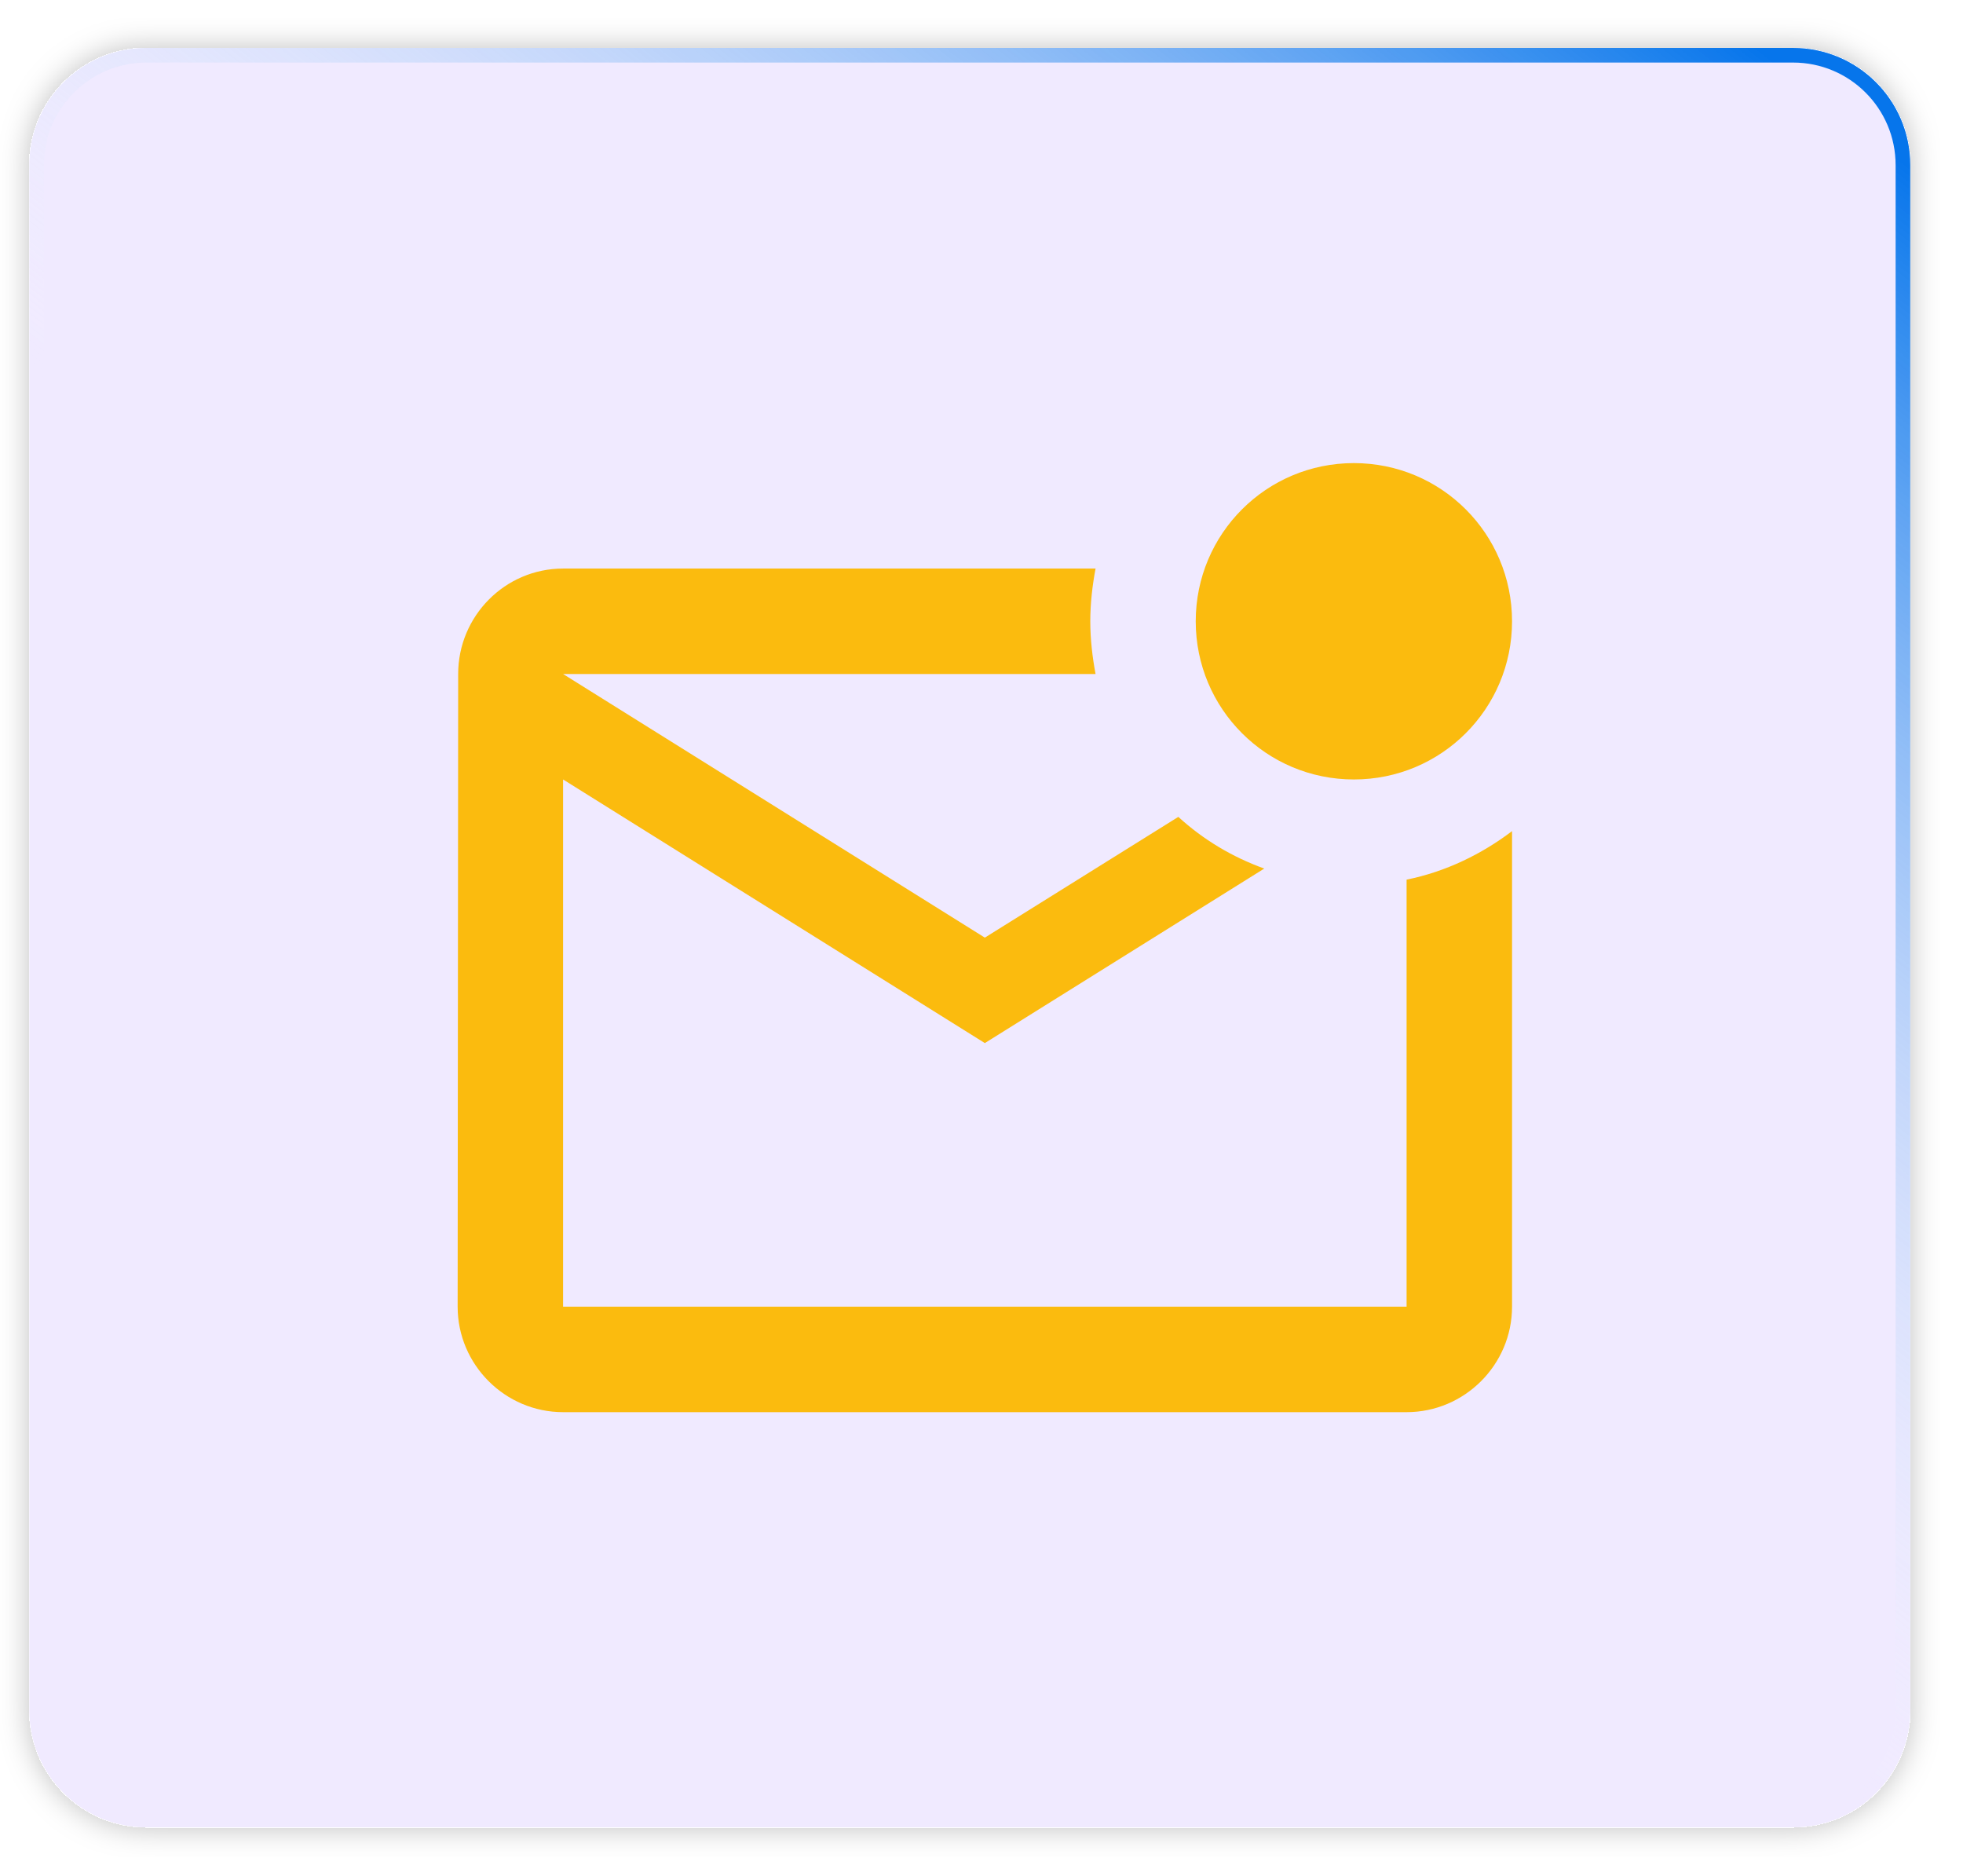
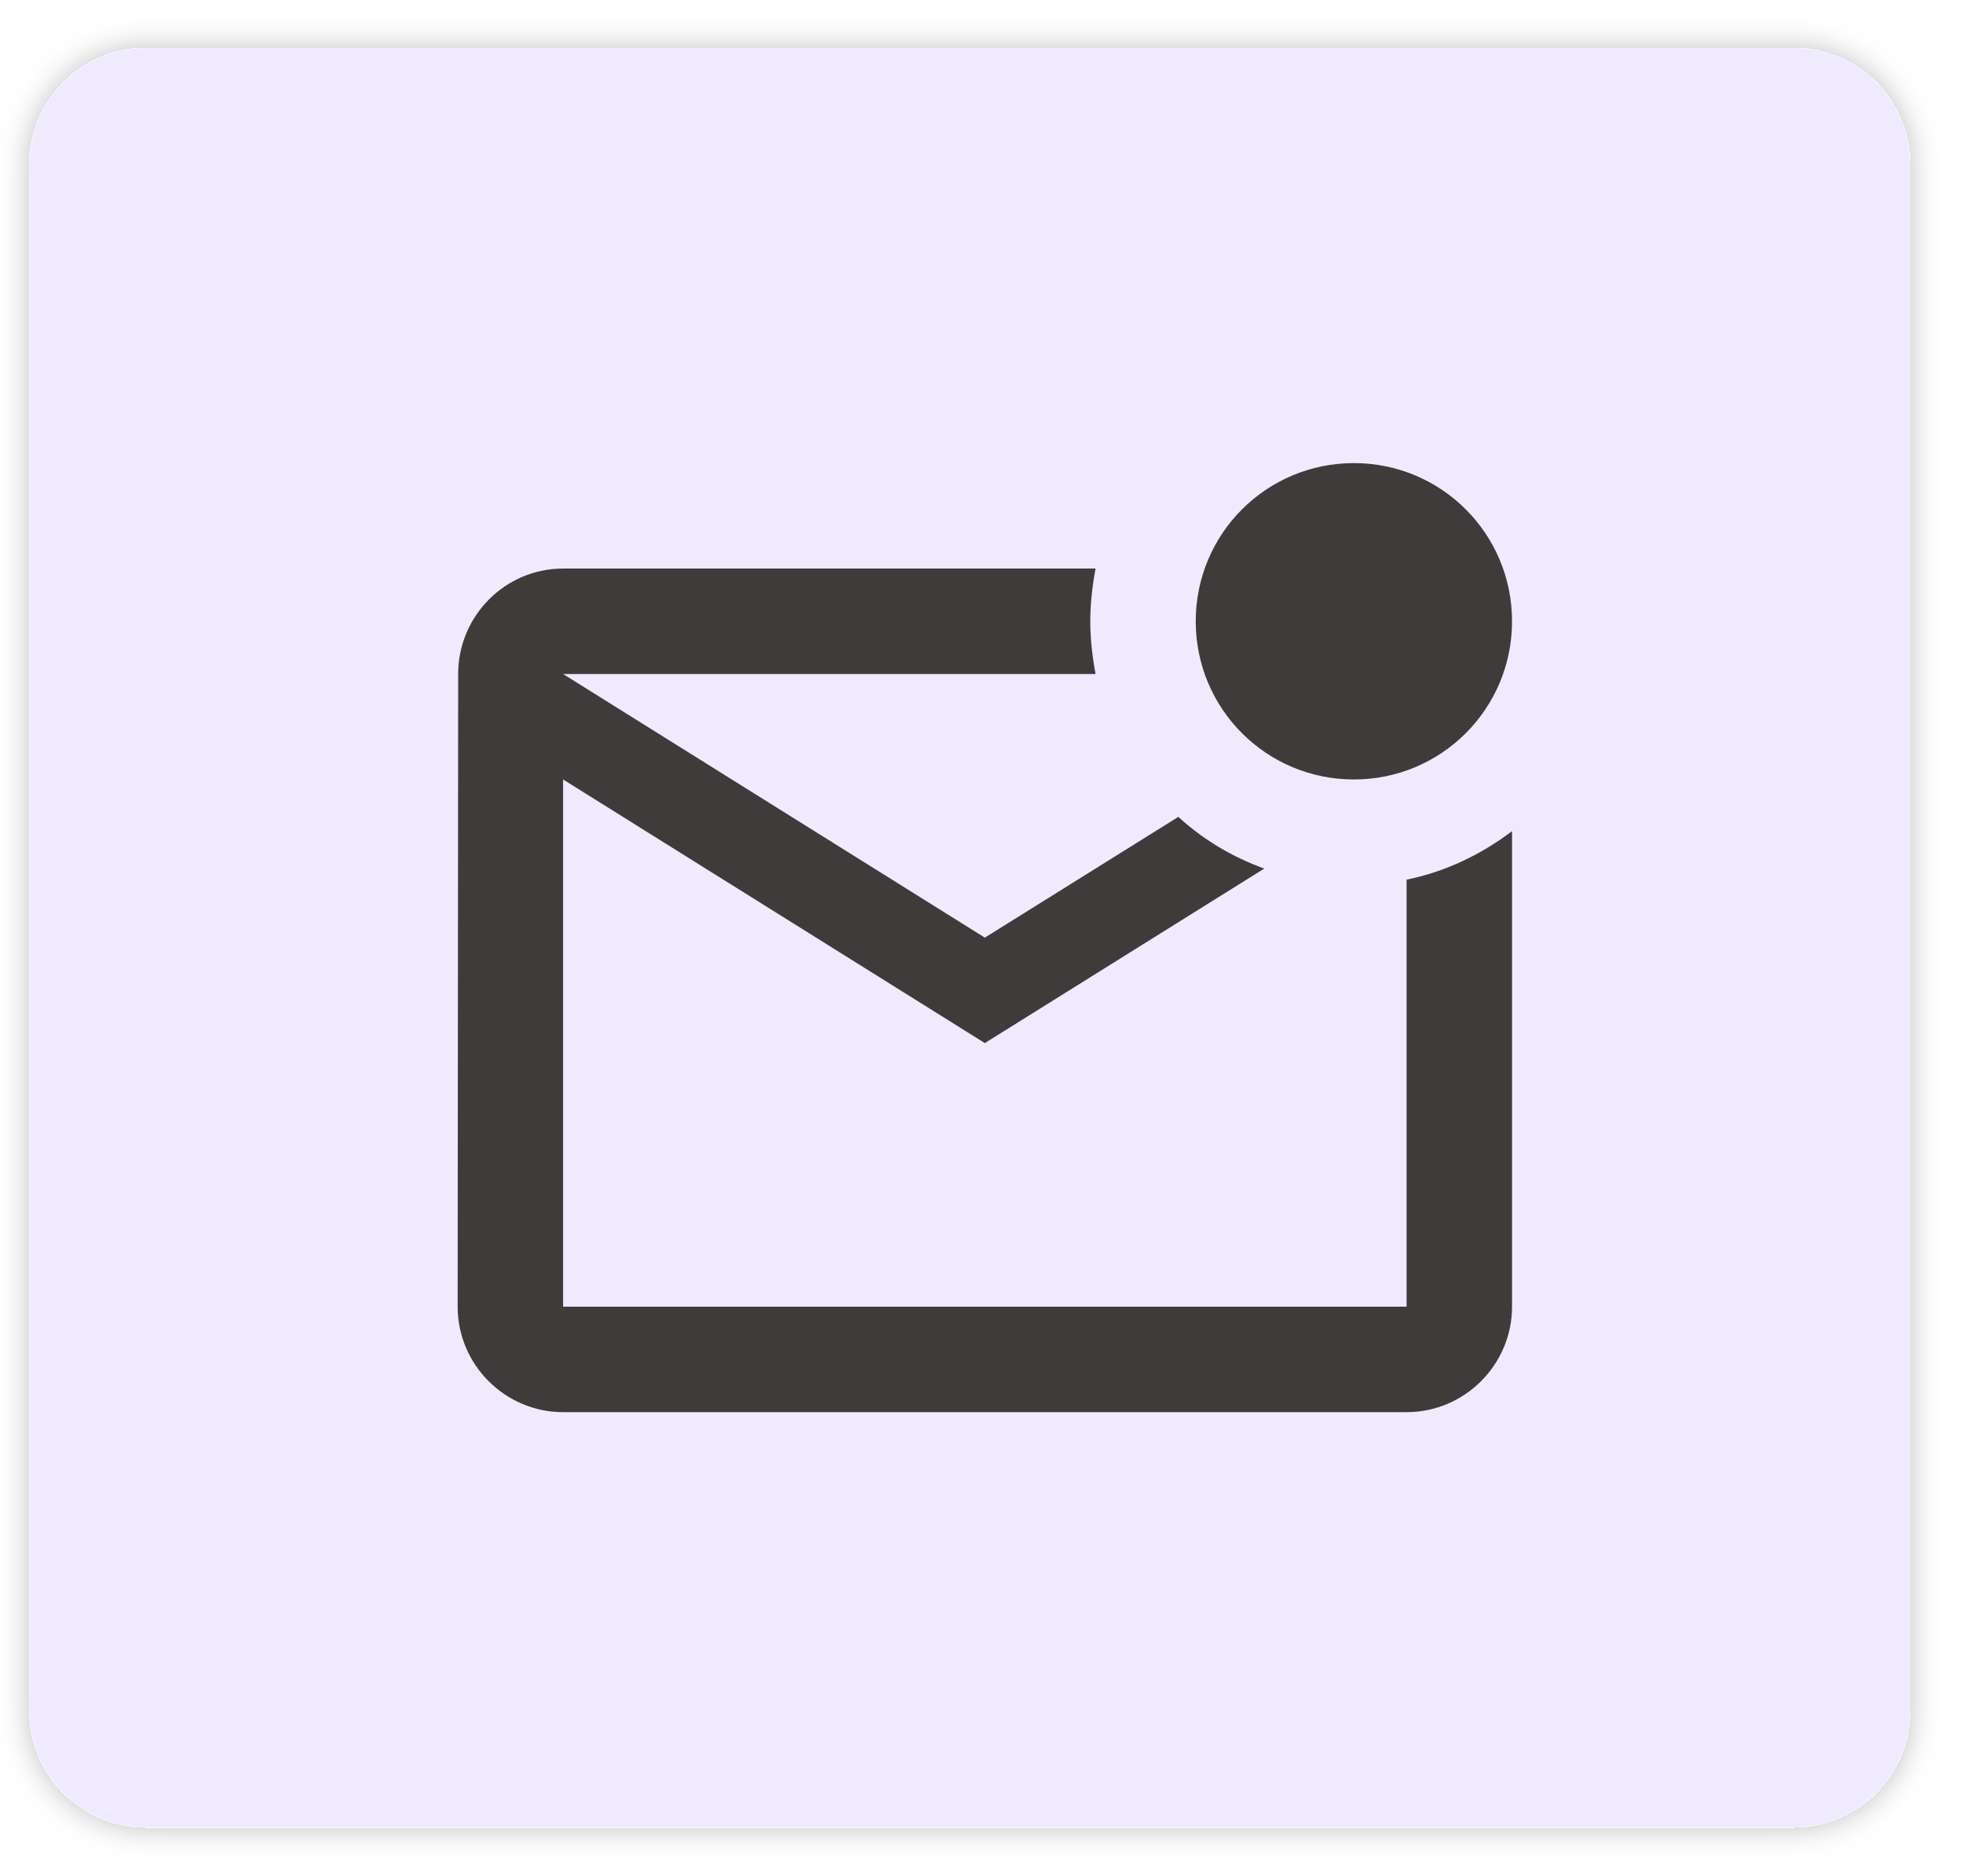
<svg xmlns="http://www.w3.org/2000/svg" width="67" height="64" viewBox="0 0 67 64" fill="none">
  <g filter="url(#filter0_d_31_878)">
    <rect x="1" y="1.635" width="64.2" height="60.73" rx="4" fill="#F0EAFF" />
-     <rect x="1.25" y="1.885" width="63.7" height="60.23" rx="3.75" stroke="url(#paint0_linear_31_878)" stroke-width="0.5" />
+     <rect x="1.25" y="1.885" width="63.7" height="60.23" rx="3.75" stroke-width="0.5" />
  </g>
-   <path d="M51.608 28.365V44.596C51.608 46.575 49.989 48.195 48.009 48.195H19.219C17.24 48.195 15.62 46.575 15.62 44.596L15.638 23.003C15.638 21.024 17.24 19.404 19.219 19.404H37.393C37.285 19.98 37.213 20.592 37.213 21.204C37.213 21.815 37.285 22.427 37.393 23.003H19.219L33.614 32L40.218 27.879C41.064 28.653 42.053 29.247 43.151 29.643L33.614 35.599L19.219 26.602V44.596H48.009V30.021C49.341 29.751 50.565 29.157 51.608 28.365ZM40.812 21.204C40.812 24.191 43.223 26.602 46.21 26.602C49.197 26.602 51.608 24.191 51.608 21.204C51.608 18.217 49.197 15.805 46.21 15.805C43.223 15.805 40.812 18.217 40.812 21.204Z" fill="#FBBB0E" />
+   <path d="M51.608 28.365V44.596C51.608 46.575 49.989 48.195 48.009 48.195H19.219C17.24 48.195 15.62 46.575 15.62 44.596L15.638 23.003C15.638 21.024 17.24 19.404 19.219 19.404H37.393C37.285 19.98 37.213 20.592 37.213 21.204C37.213 21.815 37.285 22.427 37.393 23.003H19.219L33.614 32L40.218 27.879C41.064 28.653 42.053 29.247 43.151 29.643L33.614 35.599L19.219 26.602V44.596H48.009V30.021C49.341 29.751 50.565 29.157 51.608 28.365ZM40.812 21.204C40.812 24.191 43.223 26.602 46.21 26.602C49.197 26.602 51.608 24.191 51.608 21.204C51.608 18.217 49.197 15.805 46.21 15.805C43.223 15.805 40.812 18.217 40.812 21.204Z" fill="#3E3B3B" />
  <defs>
    <filter id="filter0_d_31_878" x="0" y="0.635" width="66.2" height="62.73" filterUnits="userSpaceOnUse" color-interpolation-filters="sRGB">
      <feFlood flood-opacity="0" result="BackgroundImageFix" />
      <feColorMatrix in="SourceAlpha" type="matrix" values="0 0 0 0 0 0 0 0 0 0 0 0 0 0 0 0 0 0 127 0" result="hardAlpha" />
      <feOffset />
      <feGaussianBlur stdDeviation="0.5" />
      <feComposite in2="hardAlpha" operator="out" />
      <feColorMatrix type="matrix" values="0 0 0 0 0 0 0 0 0 0 0 0 0 0 0 0 0 0 0.25 0" />
      <feBlend mode="normal" in2="BackgroundImageFix" result="effect1_dropShadow_31_878" />
      <feBlend mode="normal" in="SourceGraphic" in2="effect1_dropShadow_31_878" result="shape" />
    </filter>
    <linearGradient id="paint0_linear_31_878" x1="59.995" y1="1.635" x2="32.233" y2="37.205" gradientUnits="userSpaceOnUse">
      <stop stop-color="#0675EB" />
      <stop offset="1" stop-color="white" stop-opacity="0" />
    </linearGradient>
  </defs>
</svg>
